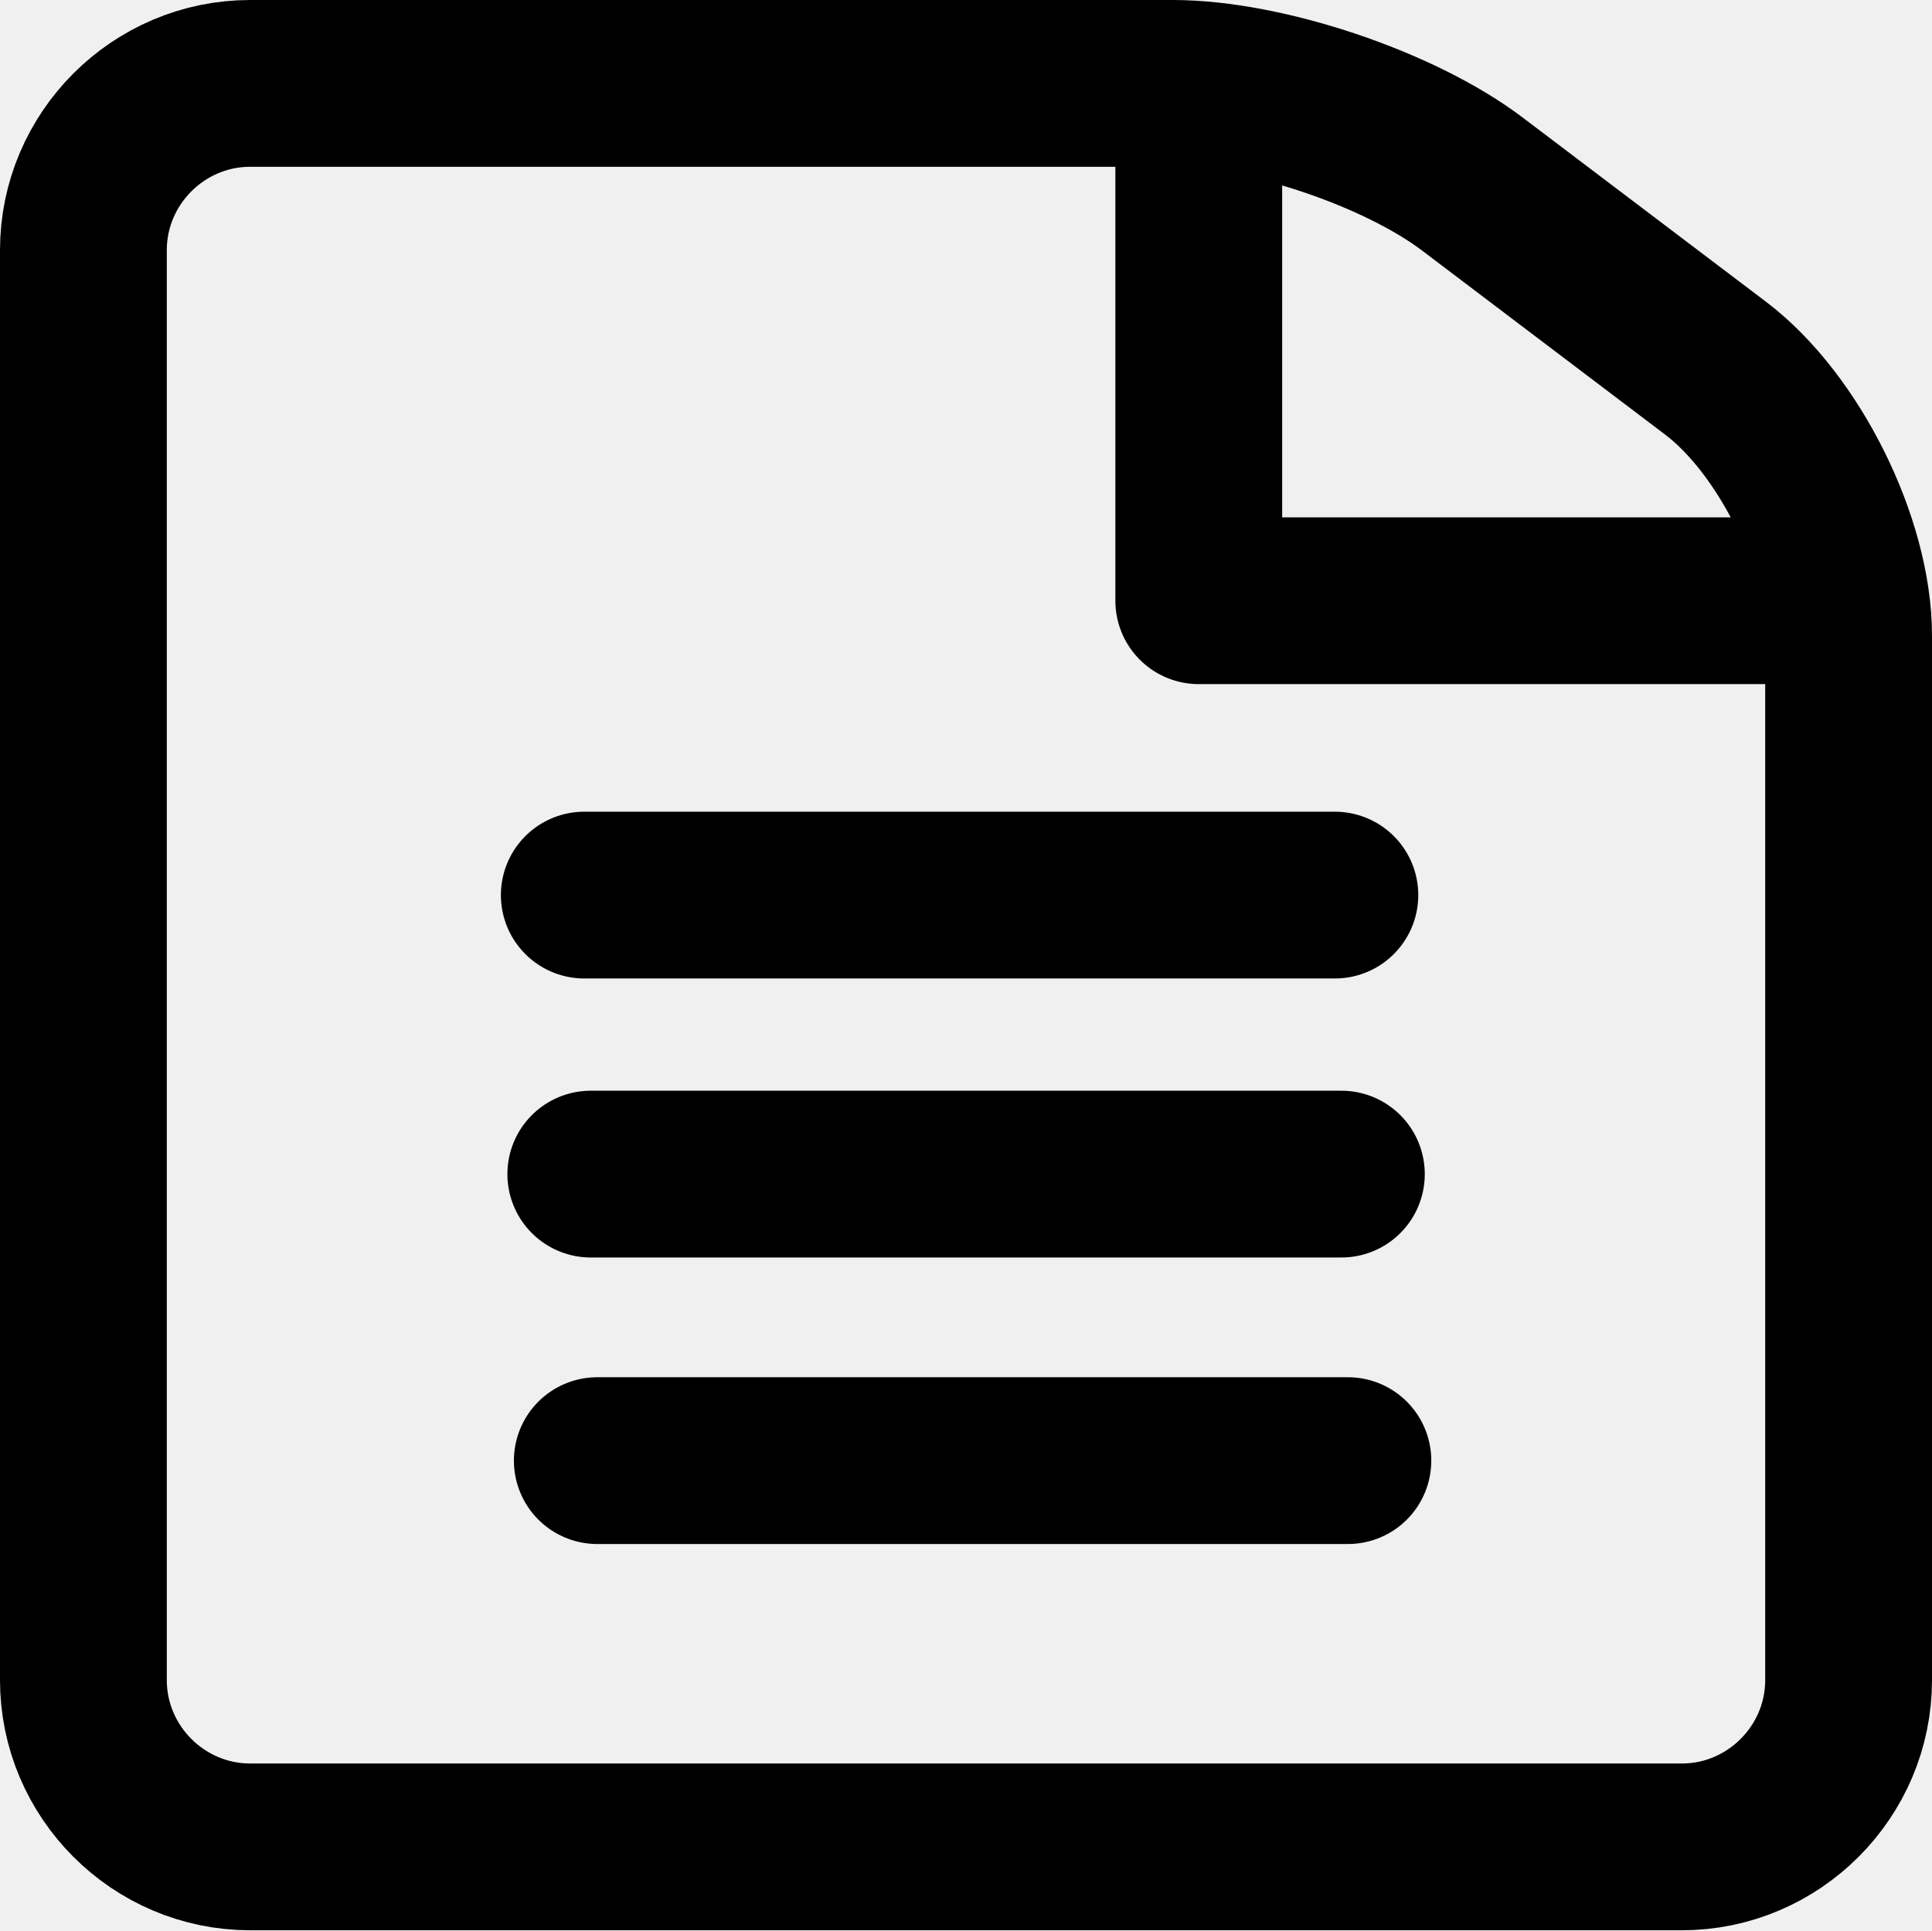
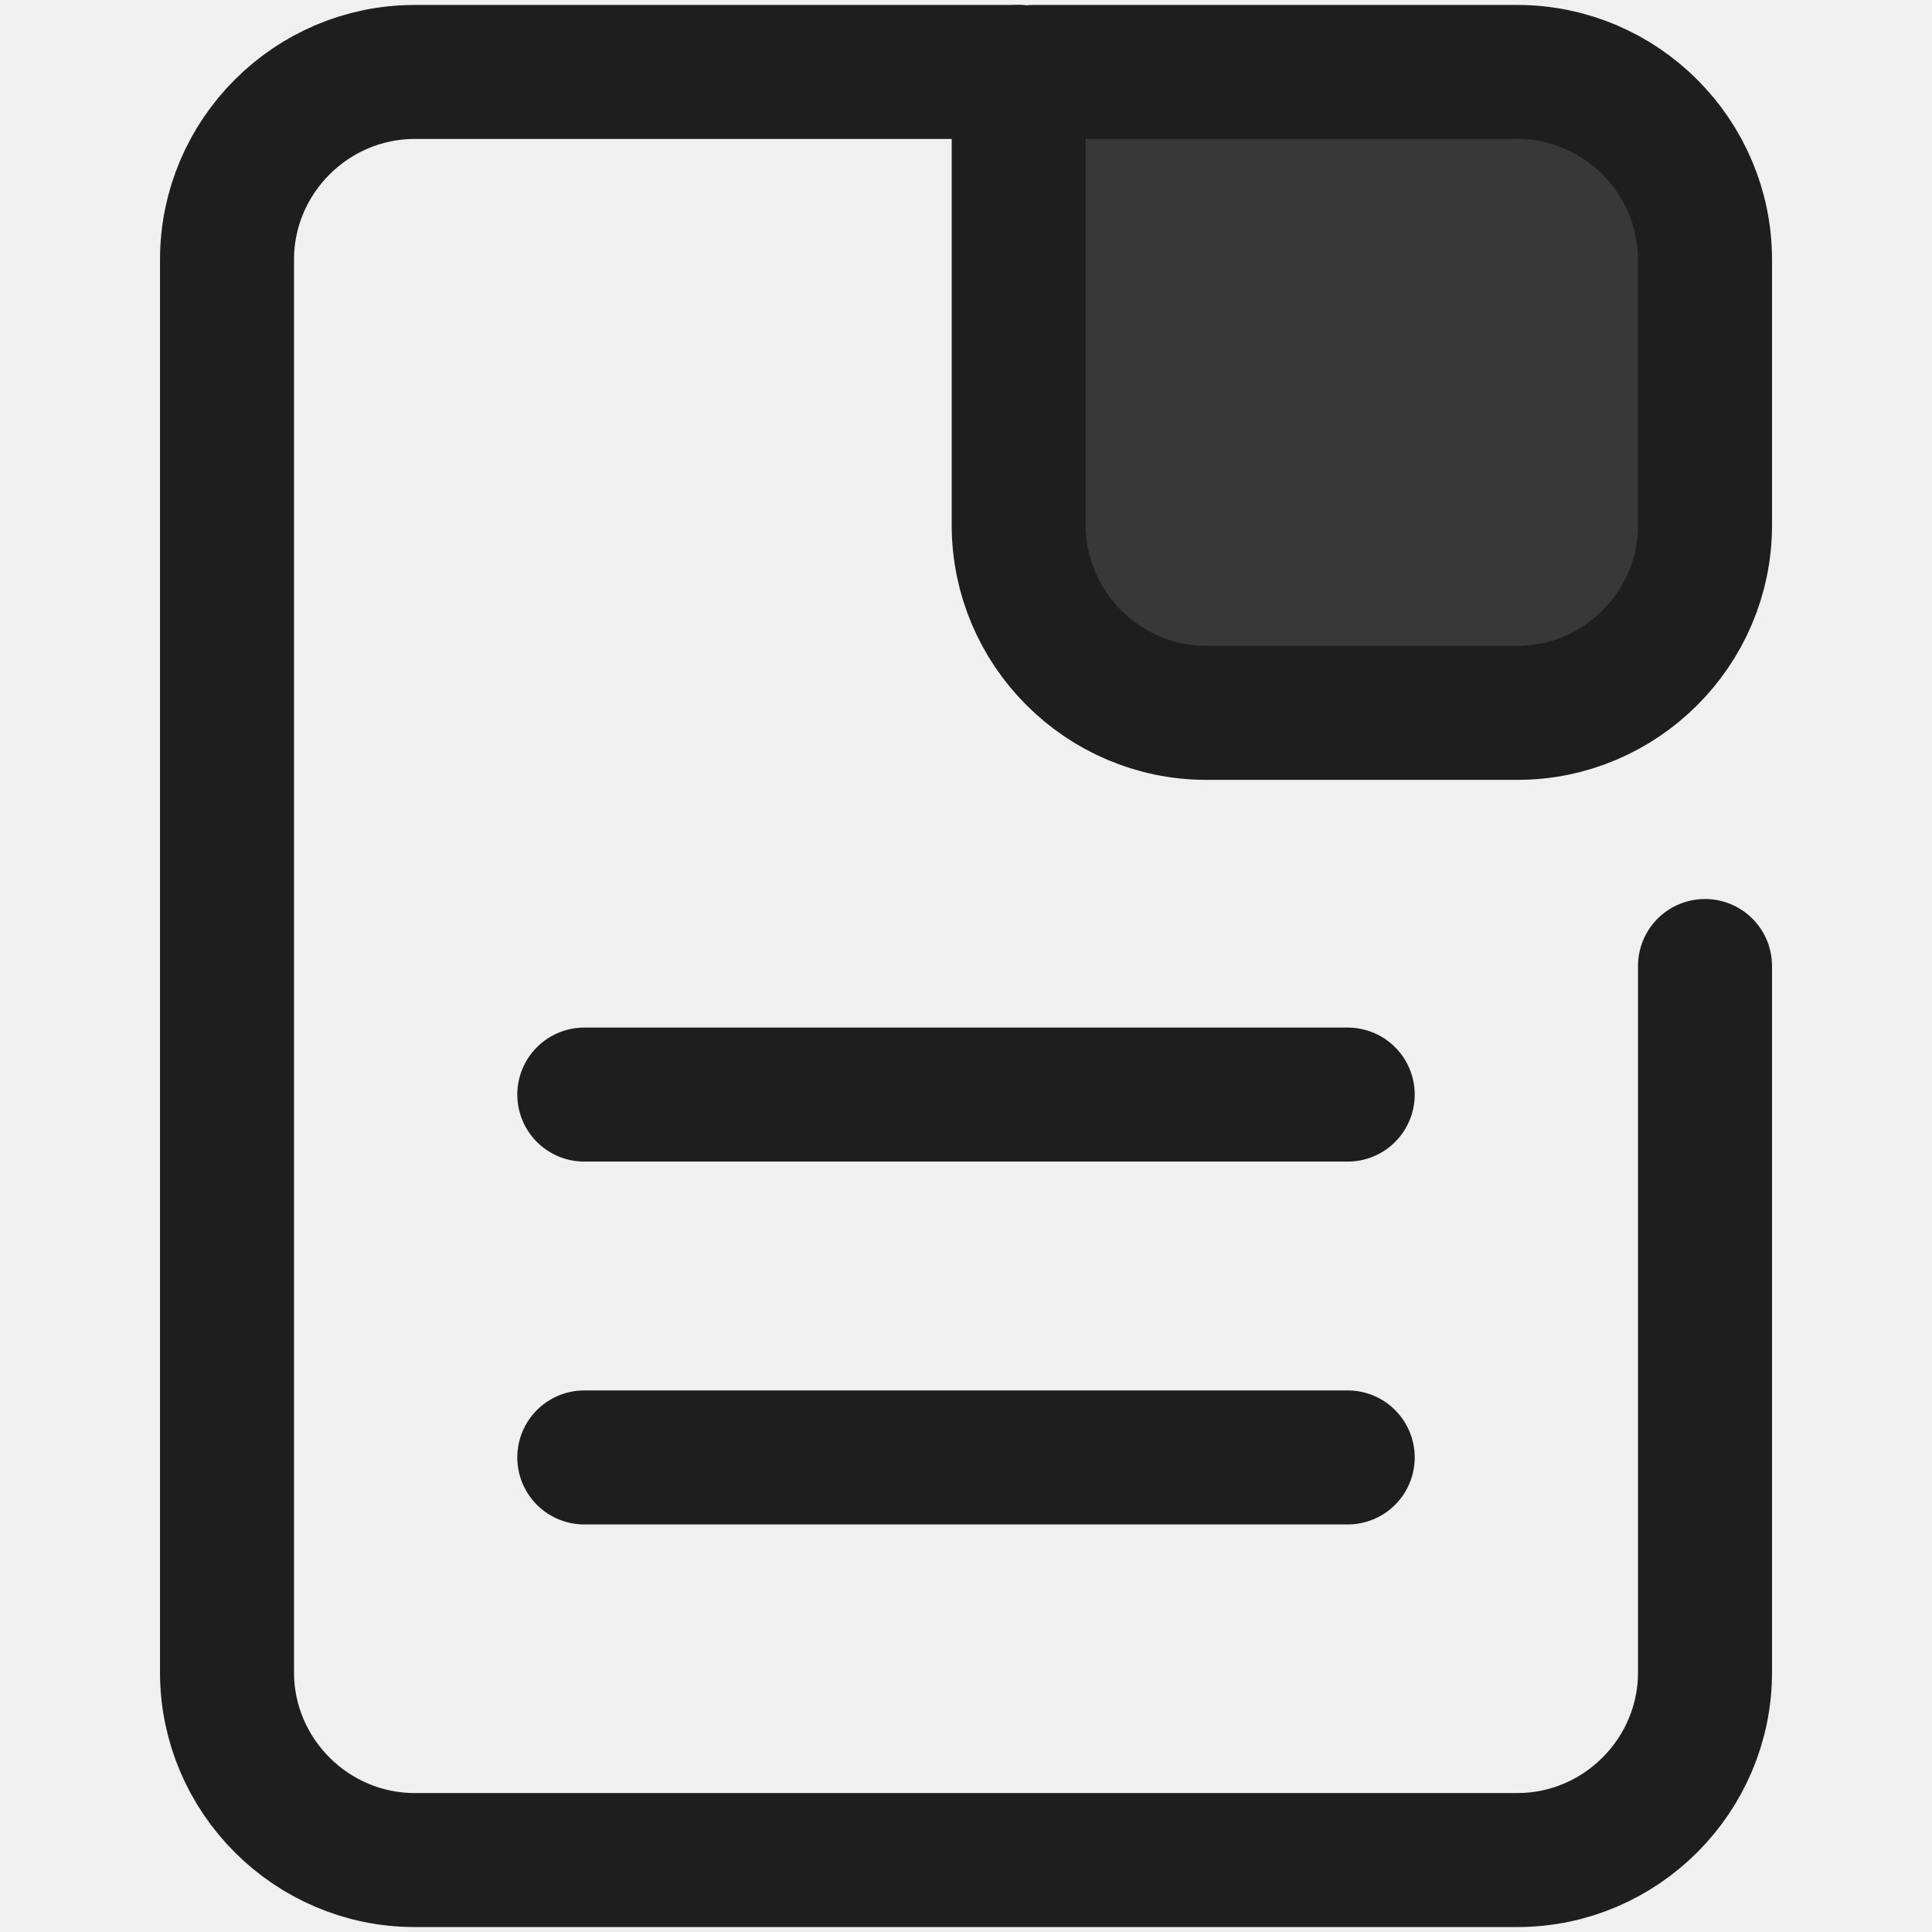
- <svg xmlns="http://www.w3.org/2000/svg" version="1.1" id="Layer_1" x="0px" y="0px" width="11.583px" height="11.574px" viewBox="0 0 11.583 11.574" enable-background="new 0 0 11.583 11.574" xml:space="preserve">
+ <svg xmlns="http://www.w3.org/2000/svg" version="1.1" id="Layer_1" x="0px" y="0px" width="72.083px" height="72.083px" viewBox="0 0 72.083 72.083" enable-background="new 0 0 72.083 72.083" xml:space="preserve">
  <g>
-     <path fill="none" stroke="currentColor" stroke-miterlimit="10" d="M1.5,0.5c-0.55,0-1,0.45-1,1v8.574c0,0.55,0.45,1,1,1h8.583   c0.55,0,1-0.45,1-1V3.812c0-0.55-0.359-1.272-0.797-1.604L8.828,1.104C8.39,0.772,7.581,0.5,7.031,0.5H1.5z" />
+     <path fill="none" stroke="#1E1E1E" stroke-width="5" stroke-linecap="round" stroke-linejoin="round" stroke-miterlimit="10" d="   M63.614,36.042v26.356c0,3.85-3.15,7-7,7H15.47c-3.85,0-7-3.15-7-7V9.685c0-3.85,3.15-7,7-7h22.538" />
  </g>
-   <line fill="#FFFFFF" stroke="currentColor" stroke-linecap="round" stroke-linejoin="round" stroke-miterlimit="10" x1="3.503" y1="5.367" x2="8.003" y2="5.367" />
-   <line fill="#FFFFFF" stroke="currentColor" stroke-linecap="round" stroke-linejoin="round" stroke-miterlimit="10" x1="3.542" y1="7.04" x2="8.042" y2="7.04" />
-   <line fill="#FFFFFF" stroke="currentColor" stroke-linecap="round" stroke-linejoin="round" stroke-miterlimit="10" x1="3.581" y1="8.758" x2="8.081" y2="8.758" />
-   <polyline fill="none" stroke="currentColor" stroke-linecap="round" stroke-linejoin="round" stroke-miterlimit="10" points="  7.187,0.567 7.187,3.602 10.917,3.602 " />
+   <g>
+     <path fill="#373837" d="M38.008,2.685v16.912c0,3.85,3.15,7,7,7h11.606c3.85,0,7-3.15,7-7V9.685c0-3.85-3.15-7-7-7H38.555" />
+     <path fill="none" stroke="#1E1E1E" stroke-width="5" stroke-linecap="round" stroke-linejoin="round" stroke-miterlimit="10" d="   M38.008,2.685v16.912c0,3.85,3.15,7,7,7h11.606c3.85,0,7-3.15,7-7V9.685c0-3.85-3.15-7-7-7H38.555" />
+   </g>
+   <line fill="none" stroke="#1E1E1E" stroke-width="5" stroke-linecap="round" stroke-linejoin="round" stroke-miterlimit="10" x1="50.283" y1="40.839" x2="21.8" y2="40.839" />
+   <line fill="none" stroke="#1E1E1E" stroke-width="5" stroke-linecap="round" stroke-linejoin="round" stroke-miterlimit="10" x1="50.283" y1="54.377" x2="21.8" y2="54.377" />
</svg>
